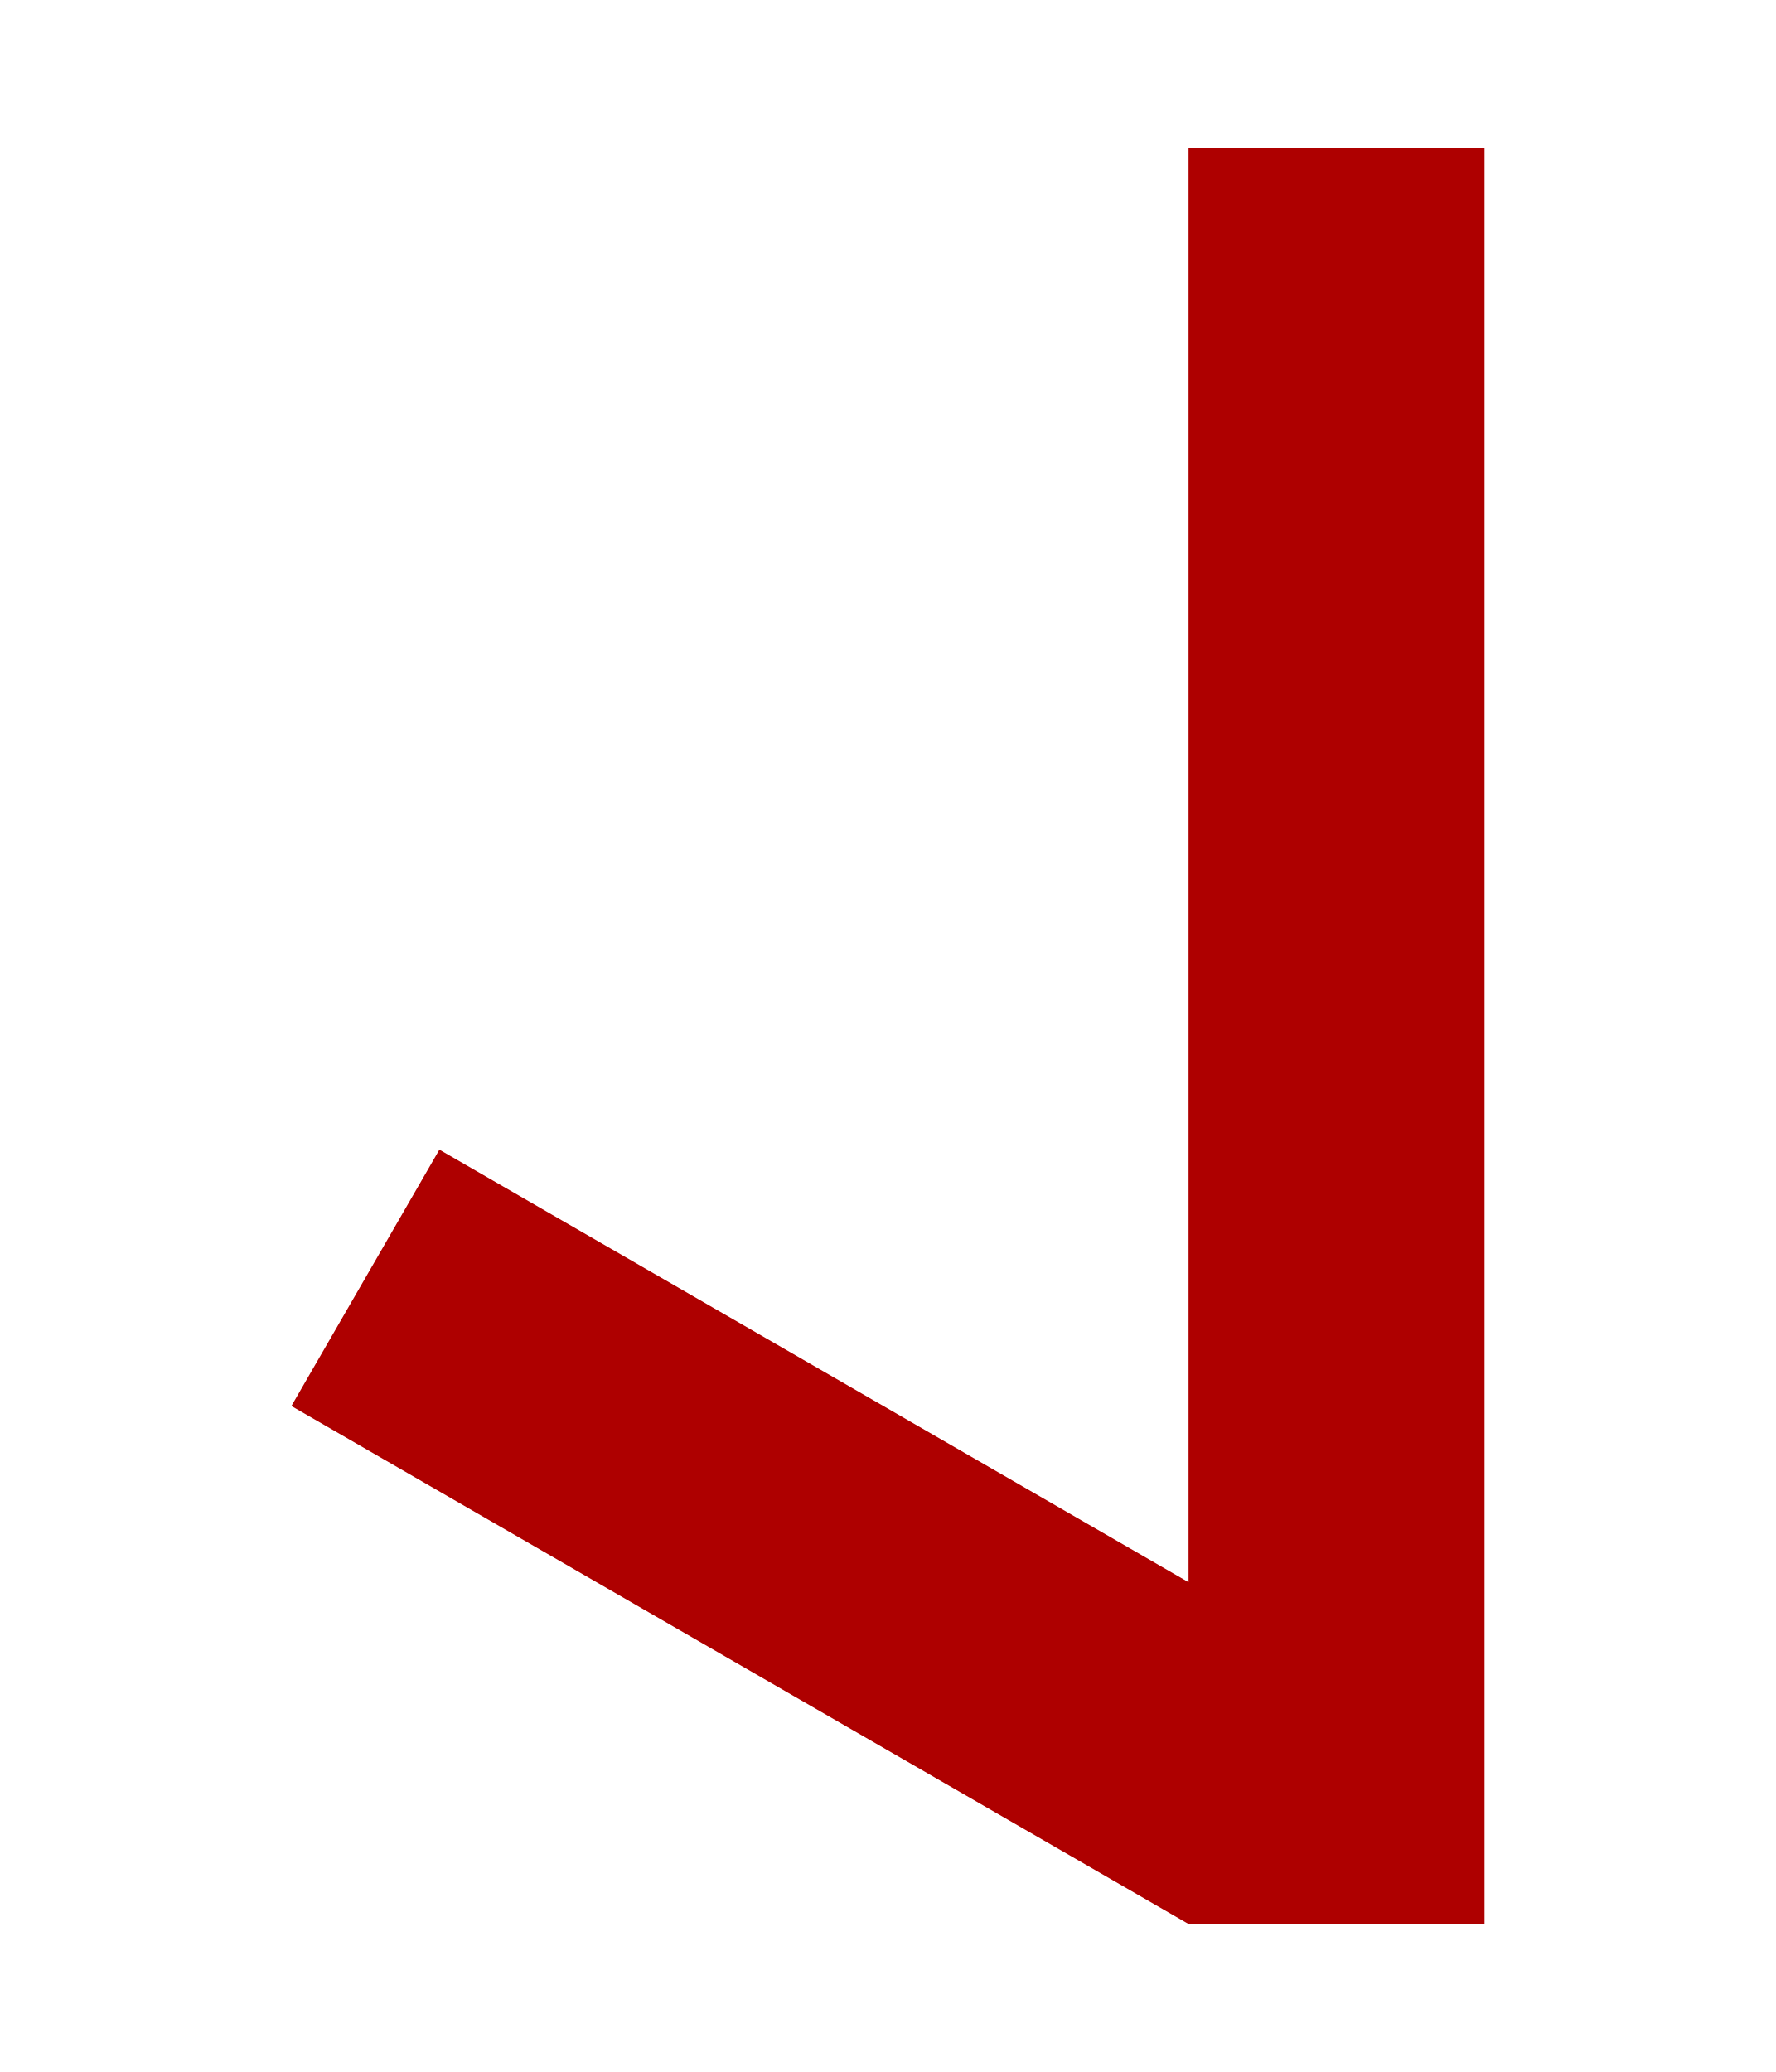
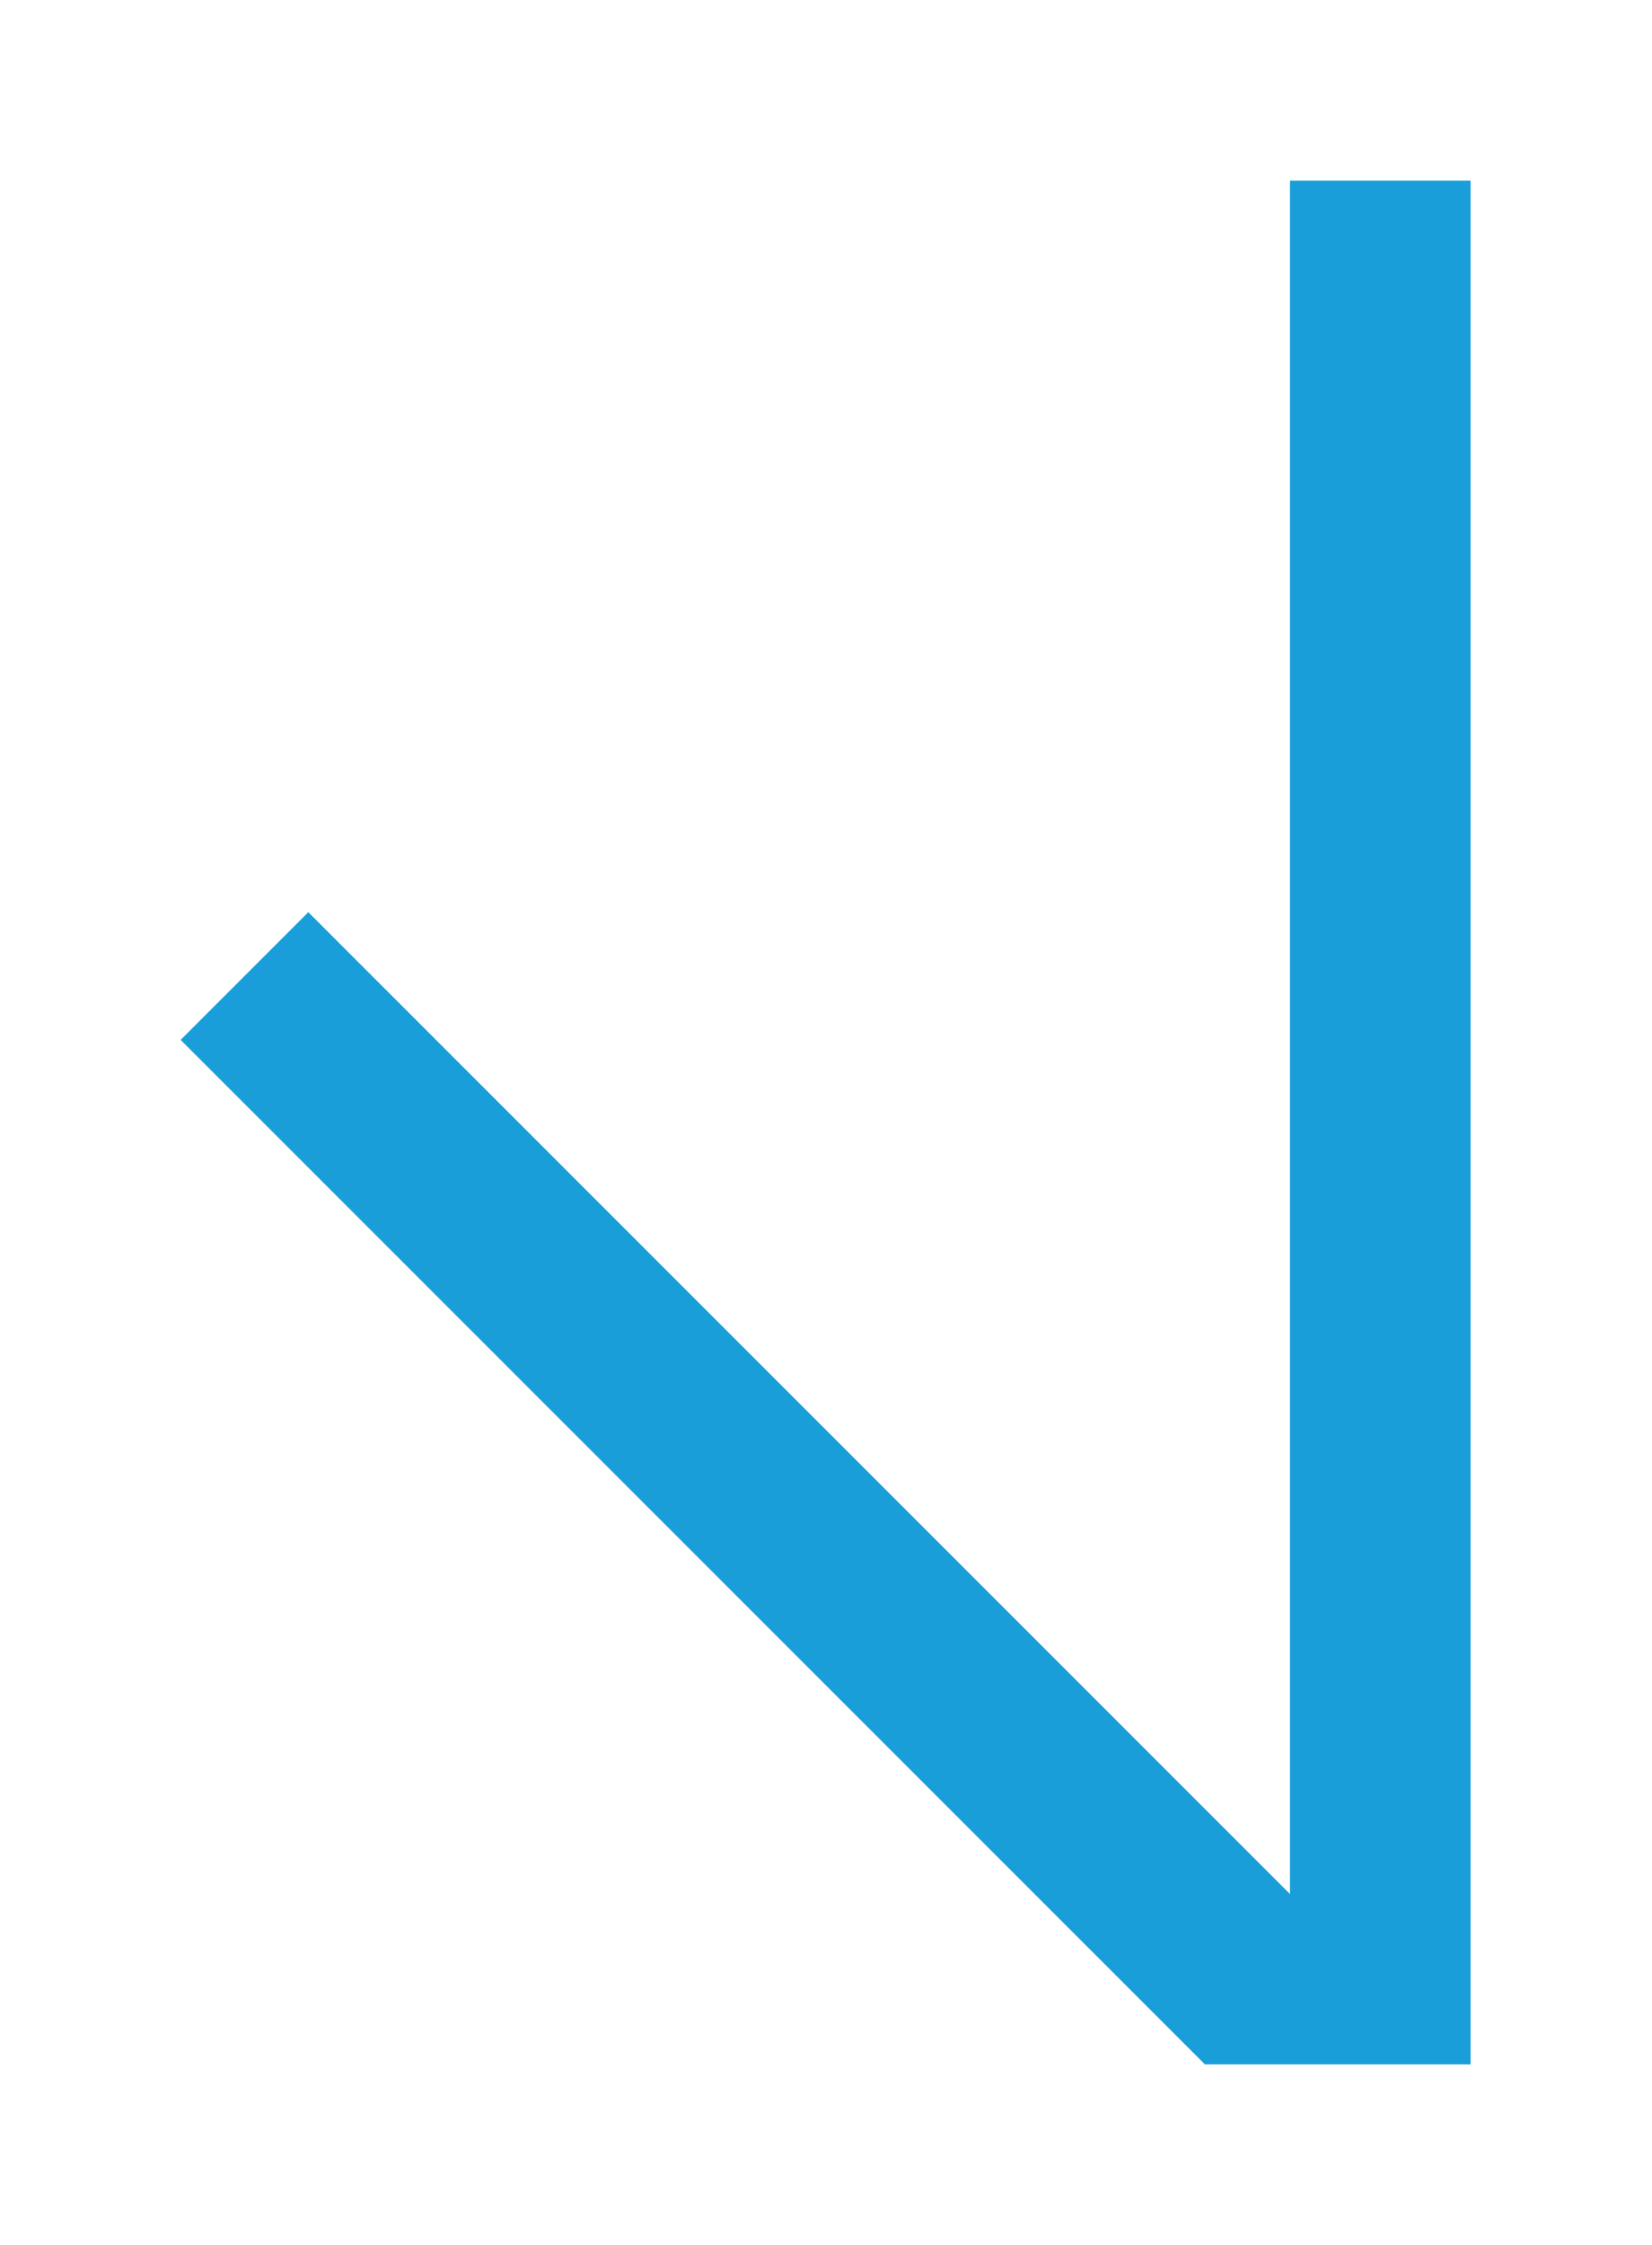
- <svg xmlns="http://www.w3.org/2000/svg" width="384px" height="448px" viewBox="0 0 384 448" version="1.1">
-   <g id="Glyphs" stroke="none" stroke-width="1" fill="none" fill-rule="evenodd">
-     <g id="U+004C---Latin-Capital-Letter-L" fill="#AE0000">
-       <polygon id="Path" points="321 32 321 416 257 416 63.01 304 95.01 248.574 256.999 342.099 257 32" />
+ <svg xmlns="http://www.w3.org/2000/svg" width="640px" height="870px" viewBox="0 0 640 870" version="1.1">
+   <g id="Thin" stroke="none" stroke-width="1" fill="none" fill-rule="evenodd">
+     <g id="U+004C---Latin-Capital-Letter-L" fill="#199ED9">
+       <polygon id="Path" points="570 70 570 800 467.012 800 69.998 402.986 119.495 353.489 500 733.994 500 70" />
    </g>
  </g>
</svg>
